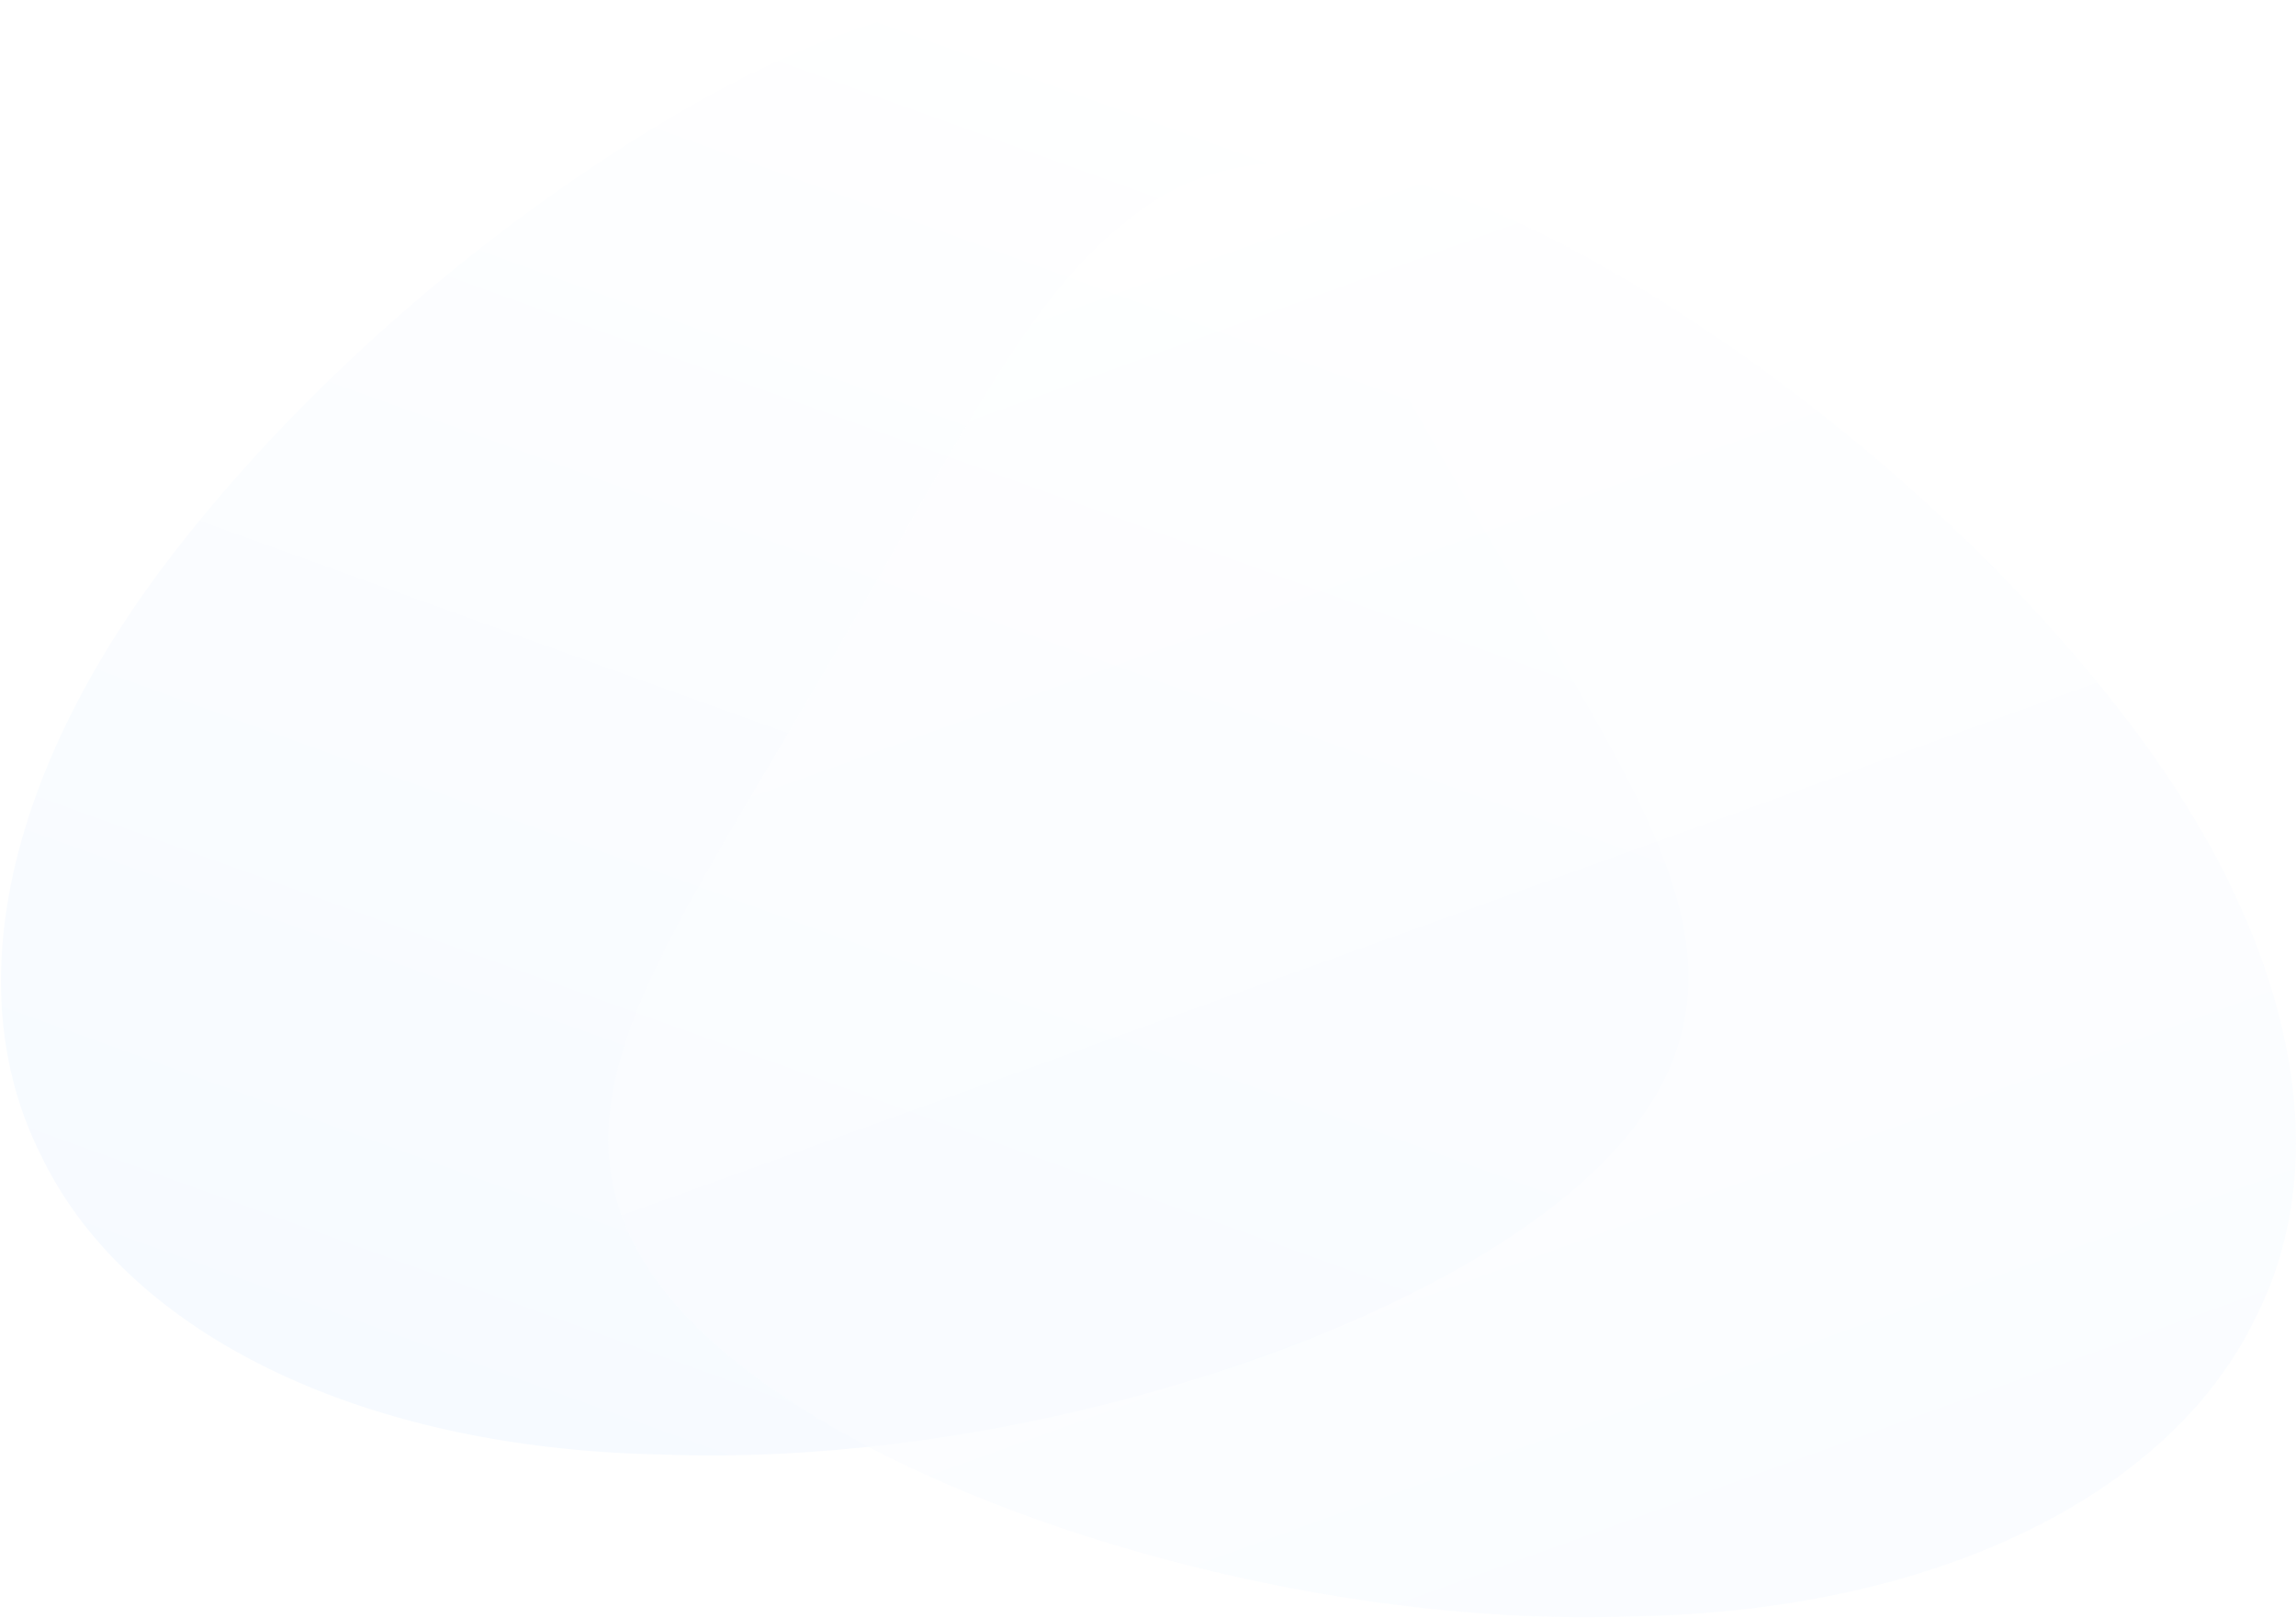
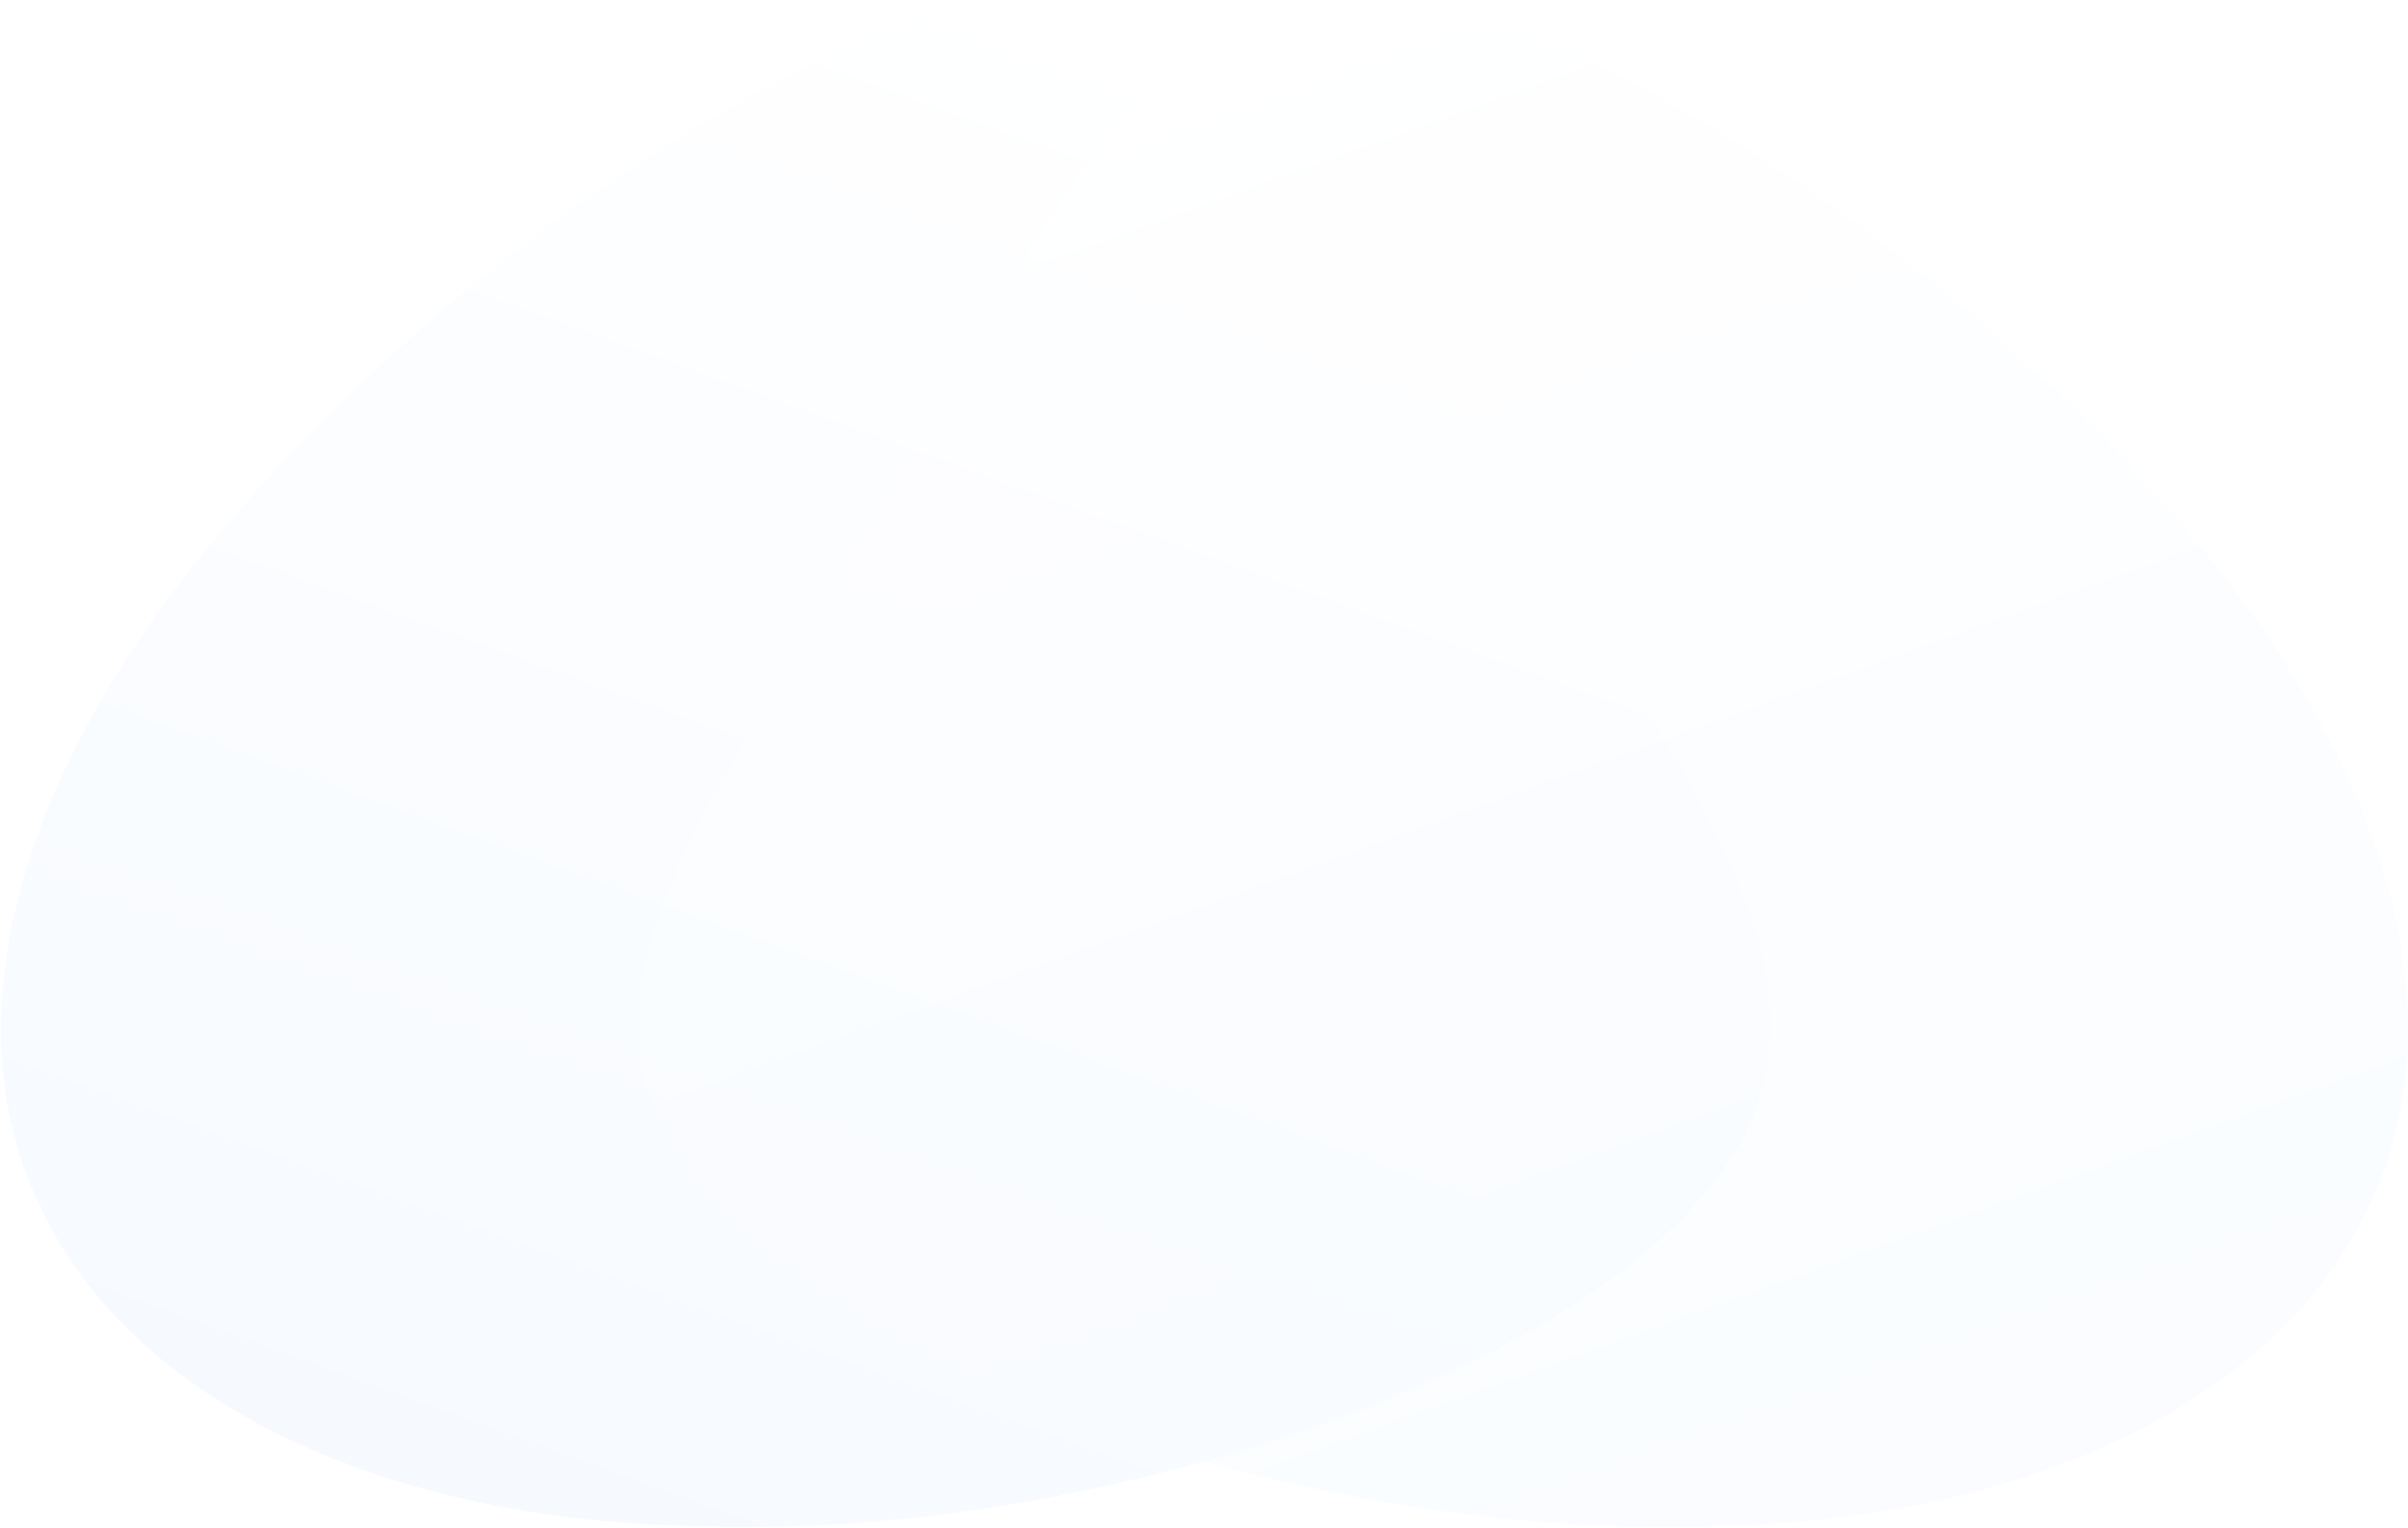
- <svg xmlns="http://www.w3.org/2000/svg" width="2151px" height="1516px" viewBox="0 0 2151 1516" version="1.1">
+ <svg xmlns="http://www.w3.org/2000/svg" width="2151px" height="1364px" viewBox="0 0 2151 1364" version="1.1">
  <defs>
    <linearGradient x1="50%" y1="0%" x2="50%" y2="100%" id="linearGradient-1">
      <stop stop-color="#FFFFFF" offset="0%" />
      <stop stop-color="#F6FAFF" offset="100%" />
    </linearGradient>
  </defs>
  <g id="Page-3" stroke="none" stroke-width="1" fill="none" fill-rule="evenodd">
    <g id="Group-19" transform="translate(-115, -219)" fill="url(#linearGradient-1)">
      <path d="M247.664,984.913 C172.876,1217.925 191.698,1433.823 323.231,1557.905 C450.775,1683.559 691.029,1717.396 966.962,1622.6 C1104.135,1578.333 1234.227,1509.083 1344.624,1433.909 C1455.269,1358.397 1546.223,1276.96 1610.867,1200.562 C1675.761,1123.827 1714.346,1052.131 1725.997,988.361 C1737.898,924.255 1722.862,868.075 1686.259,814.614 C1649.473,761.027 1594.957,712.444 1534.882,661.546 C1474.575,610.975 1408.709,558.09 1343.852,503.41 C1278.762,449.058 1214.681,392.915 1152.59,343.327 C1090.267,294.065 1029.93,251.36 966.962,231.403 C842.5,186.155 721.72,249.674 589.908,391.638 C461.825,532.212 322.713,751.23 247.664,984.913" id="Fill-1" transform="translate(967, 947) rotate(20) translate(-967, -947) " />
-       <path d="M695.511,1136.55 C620.723,1369.562 639.545,1585.46 771.078,1709.542 C898.621,1835.196 1138.876,1869.033 1414.809,1774.237 C1551.982,1729.97 1682.074,1660.72 1792.47,1585.546 C1903.116,1510.034 1994.07,1428.597 2058.714,1352.199 C2123.608,1275.464 2162.193,1203.768 2173.843,1139.998 C2185.745,1075.892 2170.708,1019.712 2134.106,966.251 C2097.32,912.664 2042.804,864.081 1982.729,813.183 C1922.422,762.612 1856.555,709.727 1791.699,655.047 C1726.609,600.695 1662.528,544.552 1600.437,494.964 C1538.114,445.702 1477.777,402.997 1414.809,383.04 C1290.347,337.792 1169.567,401.311 1037.755,543.275 C909.672,683.849 770.56,902.867 695.511,1136.55" id="Fill-1" opacity="0.577" transform="translate(1414.847, 1098.637) scale(-1, 1) rotate(20) translate(-1414.847, -1098.637) " />
+       <path d="M695.511,984.913 C620.723,1217.925 639.545,1433.823 771.078,1557.905 C898.621,1683.559 1138.876,1717.396 1414.809,1622.6 C1551.982,1578.333 1682.074,1509.083 1792.47,1433.909 C1903.116,1358.397 1994.07,1276.96 2058.714,1200.562 C2123.608,1123.827 2162.193,1052.131 2173.843,988.361 C2185.745,924.255 2170.708,868.075 2134.106,814.614 C2097.32,761.027 2042.804,712.444 1982.729,661.546 C1922.422,610.975 1856.555,558.09 1791.699,503.41 C1726.609,449.058 1662.528,392.915 1600.437,343.327 C1538.114,294.065 1477.777,251.36 1414.809,231.403 C1290.347,186.155 1169.567,249.674 1037.755,391.638 C909.672,532.212 770.56,751.23 695.511,984.913" id="Fill-1" opacity="0.577" transform="translate(1414.847, 947) scale(-1, 1) rotate(20) translate(-1414.847, -947) " />
    </g>
  </g>
</svg>
